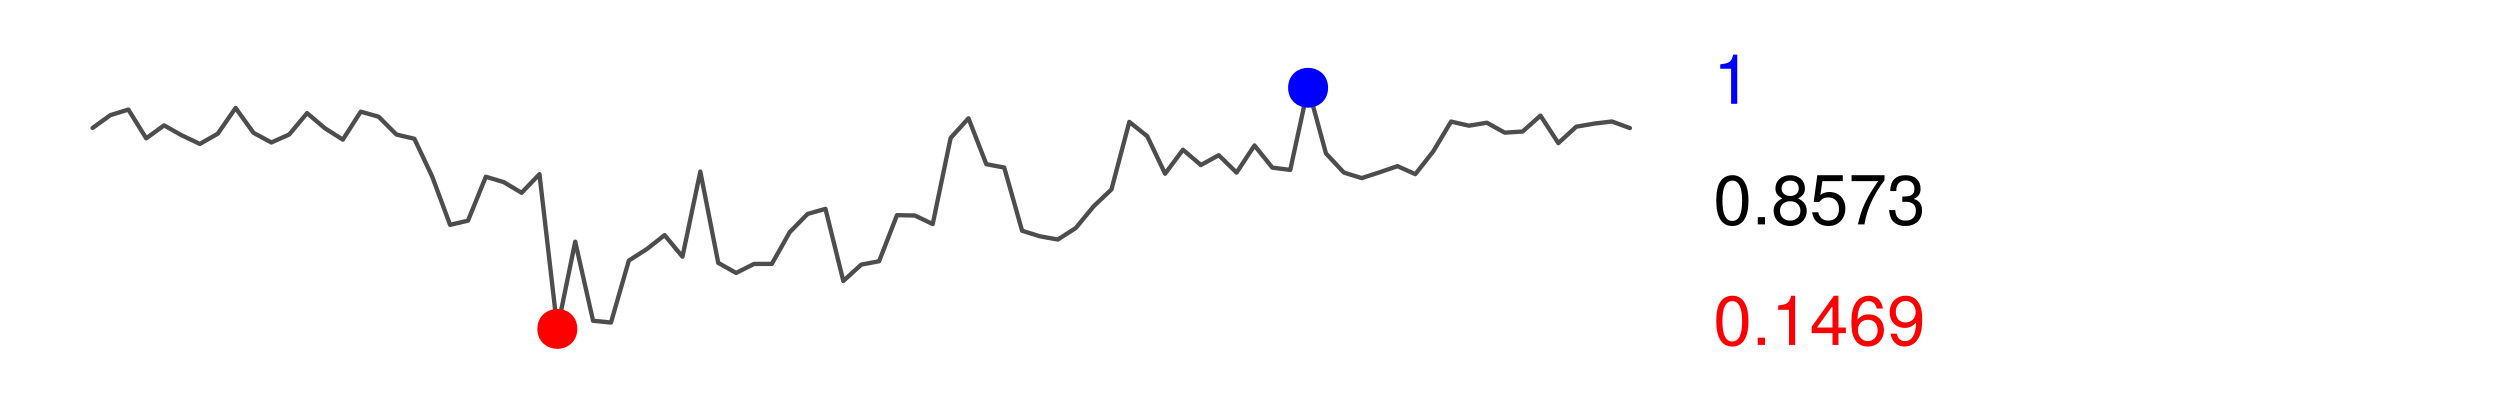
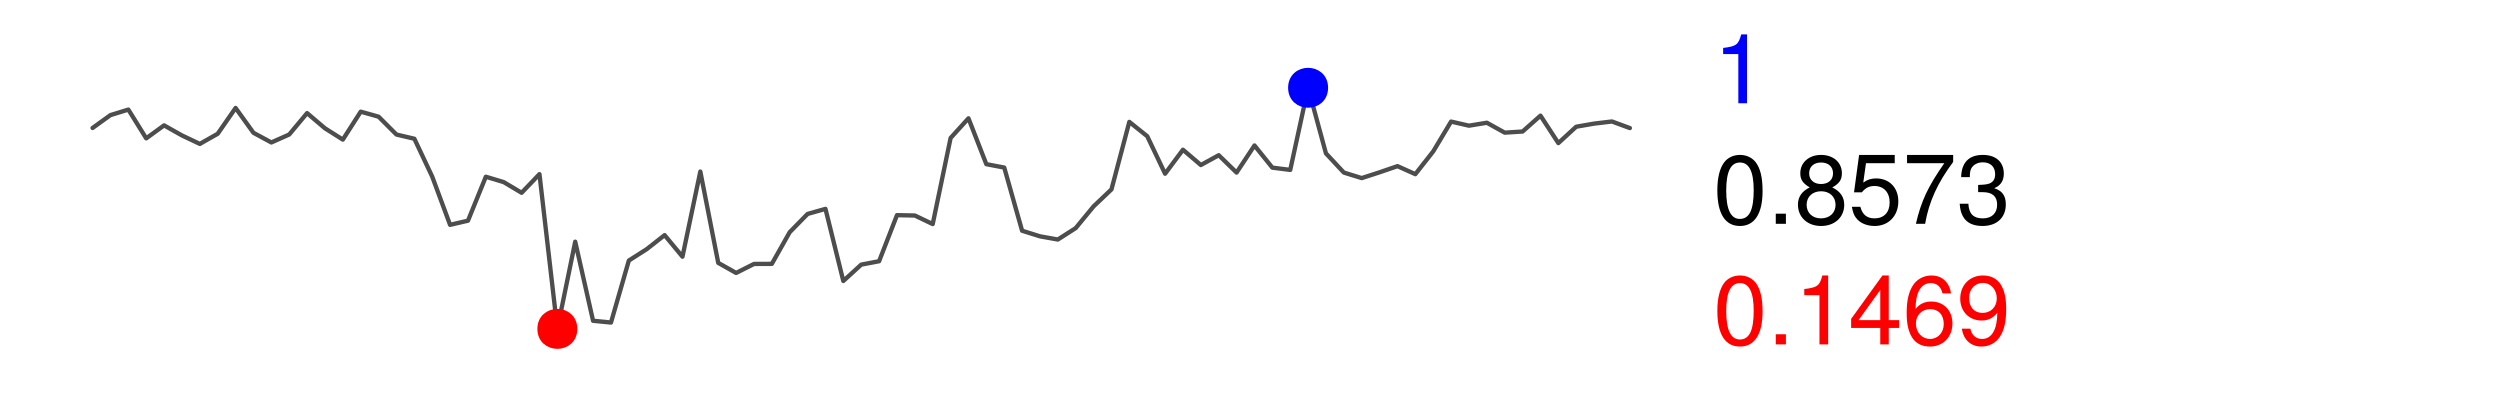
<svg xmlns="http://www.w3.org/2000/svg" xmlns:xlink="http://www.w3.org/1999/xlink" width="216pt" height="36pt" viewBox="0 0 216 36" version="1.1">
  <defs>
    <g>
      <symbol overflow="visible" id="glyph0-0">
        <path style="stroke:none;" d="" />
      </symbol>
      <symbol overflow="visible" id="glyph0-1">
-         <path style="stroke:none;" d="M 1.656 -4.25 C 1.25 -4.25 0.891 -4.078 0.672 -3.781 C 0.391 -3.406 0.266 -2.844 0.266 -2.062 C 0.266 -0.625 0.734 0.141 1.656 0.141 C 2.547 0.141 3.047 -0.625 3.047 -2.016 C 3.047 -2.844 2.906 -3.406 2.625 -3.781 C 2.406 -4.094 2.047 -4.25 1.656 -4.25 Z M 1.656 -3.781 C 2.219 -3.781 2.5 -3.203 2.5 -2.062 C 2.5 -0.859 2.219 -0.297 1.641 -0.297 C 1.078 -0.297 0.797 -0.891 0.797 -2.047 C 0.797 -3.219 1.078 -3.781 1.656 -3.781 Z M 1.656 -3.781 " />
+         <path style="stroke:none;" d="M 2.312 -5.953 C 1.75 -5.953 1.25 -5.719 0.938 -5.297 C 0.562 -4.781 0.359 -3.984 0.359 -2.891 C 0.359 -0.875 1.031 0.188 2.312 0.188 C 3.578 0.188 4.266 -0.875 4.266 -2.828 C 4.266 -4 4.078 -4.766 3.688 -5.297 C 3.375 -5.719 2.875 -5.953 2.312 -5.953 Z M 2.312 -5.297 C 3.109 -5.297 3.5 -4.5 3.5 -2.906 C 3.5 -1.203 3.125 -0.422 2.297 -0.422 C 1.516 -0.422 1.125 -1.25 1.125 -2.875 C 1.125 -4.5 1.516 -5.297 2.312 -5.297 Z M 2.312 -5.297 " />
      </symbol>
      <symbol overflow="visible" id="glyph0-2">
-         <path style="stroke:none;" d="M 1.141 -0.625 L 0.516 -0.625 L 0.516 0 L 1.141 0 L 1.141 -0.625 Z M 1.141 -0.625 " />
+         <path style="stroke:none;" d="M 1.609 -0.875 L 0.734 -0.875 L 0.734 0 L 1.609 0 L 1.609 -0.875 Z M 1.609 -0.875 " />
      </symbol>
      <symbol overflow="visible" id="glyph0-3">
-         <path style="stroke:none;" d="M 1.547 -3.031 L 1.547 0 L 2.078 0 L 2.078 -4.25 L 1.734 -4.25 C 1.547 -3.594 1.422 -3.516 0.609 -3.406 L 0.609 -3.031 L 1.547 -3.031 Z M 1.547 -3.031 " />
+         <path style="stroke:none;" d="M 2.172 -4.25 L 2.172 0 L 2.922 0 L 2.922 -5.953 L 2.422 -5.953 C 2.172 -5.047 2 -4.922 0.859 -4.781 L 0.859 -4.25 L 2.172 -4.25 Z M 2.172 -4.25 " />
      </symbol>
      <symbol overflow="visible" id="glyph0-4">
-         <path style="stroke:none;" d="M 1.969 -1.016 L 1.969 0 L 2.484 0 L 2.484 -1.016 L 3.125 -1.016 L 3.125 -1.5 L 2.484 -1.5 L 2.484 -4.25 L 2.094 -4.25 L 0.172 -1.578 L 0.172 -1.016 L 1.969 -1.016 Z M 1.969 -1.5 L 0.625 -1.5 L 1.969 -3.359 L 1.969 -1.5 Z M 1.969 -1.5 " />
+         <path style="stroke:none;" d="M 2.75 -1.422 L 2.75 0 L 3.484 0 L 3.484 -1.422 L 4.375 -1.422 L 4.375 -2.094 L 3.484 -2.094 L 3.484 -5.953 L 2.938 -5.953 L 0.234 -2.203 L 0.234 -1.422 L 2.75 -1.422 Z M 2.75 -2.094 L 0.875 -2.094 L 2.75 -4.703 L 2.75 -2.094 Z M 2.75 -2.094 " />
      </symbol>
      <symbol overflow="visible" id="glyph0-5">
-         <path style="stroke:none;" d="M 2.984 -3.141 C 2.891 -3.844 2.438 -4.25 1.781 -4.25 C 1.312 -4.25 0.891 -4.031 0.641 -3.641 C 0.375 -3.234 0.266 -2.719 0.266 -1.938 C 0.266 -1.219 0.359 -0.766 0.625 -0.391 C 0.844 -0.047 1.219 0.141 1.688 0.141 C 2.5 0.141 3.078 -0.469 3.078 -1.297 C 3.078 -2.094 2.531 -2.641 1.781 -2.641 C 1.359 -2.641 1.031 -2.484 0.797 -2.172 C 0.797 -3.203 1.141 -3.781 1.75 -3.781 C 2.125 -3.781 2.375 -3.547 2.453 -3.141 L 2.984 -3.141 Z M 1.703 -2.172 C 2.219 -2.172 2.531 -1.828 2.531 -1.25 C 2.531 -0.719 2.172 -0.328 1.688 -0.328 C 1.203 -0.328 0.828 -0.734 0.828 -1.281 C 0.828 -1.812 1.188 -2.172 1.703 -2.172 Z M 1.703 -2.172 " />
+         <path style="stroke:none;" d="M 4.188 -4.406 C 4.047 -5.375 3.406 -5.953 2.5 -5.953 C 1.844 -5.953 1.25 -5.641 0.906 -5.109 C 0.531 -4.531 0.359 -3.797 0.359 -2.719 C 0.359 -1.719 0.516 -1.078 0.859 -0.547 C 1.188 -0.062 1.703 0.188 2.359 0.188 C 3.5 0.188 4.312 -0.641 4.312 -1.812 C 4.312 -2.922 3.562 -3.703 2.484 -3.703 C 1.906 -3.703 1.438 -3.484 1.125 -3.047 C 1.125 -4.5 1.594 -5.297 2.453 -5.297 C 2.969 -5.297 3.328 -4.969 3.453 -4.406 L 4.188 -4.406 Z M 2.391 -3.047 C 3.109 -3.047 3.562 -2.562 3.562 -1.75 C 3.562 -1.016 3.047 -0.469 2.375 -0.469 C 1.688 -0.469 1.156 -1.031 1.156 -1.797 C 1.156 -2.531 1.672 -3.047 2.391 -3.047 Z M 2.391 -3.047 " />
      </symbol>
      <symbol overflow="visible" id="glyph0-6">
-         <path style="stroke:none;" d="M 0.312 -0.969 C 0.422 -0.281 0.875 0.141 1.531 0.141 C 1.984 0.141 2.422 -0.094 2.656 -0.469 C 2.938 -0.875 3.047 -1.406 3.047 -2.172 C 3.047 -2.891 2.953 -3.344 2.688 -3.719 C 2.453 -4.062 2.094 -4.25 1.625 -4.25 C 0.812 -4.25 0.234 -3.656 0.234 -2.812 C 0.234 -2.031 0.766 -1.469 1.531 -1.469 C 1.938 -1.469 2.234 -1.609 2.516 -1.938 C 2.5 -0.906 2.172 -0.328 1.562 -0.328 C 1.188 -0.328 0.938 -0.562 0.844 -0.969 L 0.312 -0.969 Z M 1.609 -3.797 C 2.109 -3.797 2.484 -3.391 2.484 -2.828 C 2.484 -2.312 2.109 -1.938 1.594 -1.938 C 1.094 -1.938 0.766 -2.297 0.766 -2.859 C 0.766 -3.406 1.125 -3.797 1.609 -3.797 Z M 1.609 -3.797 " />
+         <path style="stroke:none;" d="M 0.453 -1.359 C 0.594 -0.391 1.234 0.188 2.141 0.188 C 2.797 0.188 3.391 -0.125 3.734 -0.656 C 4.109 -1.234 4.281 -1.969 4.281 -3.047 C 4.281 -4.047 4.125 -4.688 3.781 -5.219 C 3.453 -5.703 2.922 -5.953 2.266 -5.953 C 1.141 -5.953 0.312 -5.125 0.312 -3.953 C 0.312 -2.844 1.078 -2.062 2.156 -2.062 C 2.719 -2.062 3.125 -2.266 3.516 -2.719 C 3.5 -1.266 3.031 -0.469 2.188 -0.469 C 1.672 -0.469 1.297 -0.797 1.188 -1.359 L 0.453 -1.359 Z M 2.266 -5.312 C 2.953 -5.312 3.469 -4.734 3.469 -3.969 C 3.469 -3.234 2.953 -2.719 2.234 -2.719 C 1.516 -2.719 1.078 -3.219 1.078 -4.016 C 1.078 -4.766 1.578 -5.312 2.266 -5.312 Z M 2.266 -5.312 " />
      </symbol>
      <symbol overflow="visible" id="glyph0-7">
-         <path style="stroke:none;" d="M 2.344 -2.234 C 2.781 -2.5 2.922 -2.719 2.922 -3.125 C 2.922 -3.781 2.406 -4.25 1.656 -4.25 C 0.906 -4.25 0.375 -3.781 0.375 -3.125 C 0.375 -2.719 0.516 -2.516 0.953 -2.234 C 0.469 -2 0.219 -1.656 0.219 -1.188 C 0.219 -0.406 0.812 0.141 1.656 0.141 C 2.484 0.141 3.078 -0.406 3.078 -1.172 C 3.078 -1.656 2.844 -2 2.344 -2.234 Z M 1.656 -3.781 C 2.094 -3.781 2.391 -3.516 2.391 -3.109 C 2.391 -2.719 2.094 -2.453 1.656 -2.453 C 1.203 -2.453 0.906 -2.719 0.906 -3.109 C 0.906 -3.516 1.203 -3.781 1.656 -3.781 Z M 1.656 -2 C 2.172 -2 2.531 -1.672 2.531 -1.172 C 2.531 -0.672 2.172 -0.328 1.641 -0.328 C 1.125 -0.328 0.766 -0.672 0.766 -1.172 C 0.766 -1.672 1.125 -2 1.656 -2 Z M 1.656 -2 " />
+         <path style="stroke:none;" d="M 3.281 -3.141 C 3.906 -3.5 4.109 -3.812 4.109 -4.375 C 4.109 -5.297 3.375 -5.953 2.312 -5.953 C 1.266 -5.953 0.516 -5.297 0.516 -4.375 C 0.516 -3.812 0.719 -3.516 1.328 -3.141 C 0.641 -2.812 0.312 -2.312 0.312 -1.656 C 0.312 -0.562 1.141 0.188 2.312 0.188 C 3.484 0.188 4.312 -0.562 4.312 -1.641 C 4.312 -2.312 3.969 -2.812 3.281 -3.141 Z M 2.312 -5.297 C 2.938 -5.297 3.344 -4.938 3.344 -4.359 C 3.344 -3.797 2.938 -3.438 2.312 -3.438 C 1.688 -3.438 1.281 -3.797 1.281 -4.359 C 1.281 -4.938 1.688 -5.297 2.312 -5.297 Z M 2.312 -2.812 C 3.047 -2.812 3.562 -2.344 3.562 -1.641 C 3.562 -0.938 3.047 -0.469 2.297 -0.469 C 1.578 -0.469 1.062 -0.938 1.062 -1.641 C 1.062 -2.344 1.578 -2.812 2.312 -2.812 Z M 2.312 -2.812 " />
      </symbol>
      <symbol overflow="visible" id="glyph0-8">
-         <path style="stroke:none;" d="M 2.859 -4.25 L 0.656 -4.25 L 0.344 -1.938 L 0.828 -1.938 C 1.078 -2.234 1.281 -2.328 1.609 -2.328 C 2.172 -2.328 2.531 -1.938 2.531 -1.312 C 2.531 -0.703 2.188 -0.328 1.609 -0.328 C 1.141 -0.328 0.859 -0.562 0.734 -1.047 L 0.203 -1.047 C 0.281 -0.703 0.344 -0.531 0.469 -0.375 C 0.703 -0.047 1.141 0.141 1.625 0.141 C 2.484 0.141 3.078 -0.484 3.078 -1.391 C 3.078 -2.219 2.516 -2.797 1.703 -2.797 C 1.406 -2.797 1.156 -2.719 0.922 -2.547 L 1.094 -3.734 L 2.859 -3.734 L 2.859 -4.25 Z M 2.859 -4.25 " />
+         <path style="stroke:none;" d="M 4 -5.953 L 0.922 -5.953 L 0.484 -2.719 L 1.156 -2.719 C 1.5 -3.125 1.797 -3.266 2.25 -3.266 C 3.047 -3.266 3.562 -2.719 3.562 -1.844 C 3.562 -0.984 3.062 -0.469 2.25 -0.469 C 1.609 -0.469 1.203 -0.797 1.031 -1.469 L 0.297 -1.469 C 0.391 -0.969 0.484 -0.734 0.656 -0.516 C 0.984 -0.062 1.594 0.188 2.266 0.188 C 3.469 0.188 4.312 -0.688 4.312 -1.938 C 4.312 -3.125 3.531 -3.922 2.391 -3.922 C 1.969 -3.922 1.625 -3.812 1.281 -3.562 L 1.516 -5.234 L 4 -5.234 L 4 -5.953 Z M 4 -5.953 " />
      </symbol>
      <symbol overflow="visible" id="glyph0-9">
-         <path style="stroke:none;" d="M 3.125 -4.25 L 0.281 -4.25 L 0.281 -3.734 L 2.578 -3.734 C 1.562 -2.281 1.141 -1.391 0.828 0 L 1.391 0 C 1.625 -1.359 2.156 -2.531 3.125 -3.812 L 3.125 -4.25 Z M 3.125 -4.25 " />
+         <path style="stroke:none;" d="M 4.375 -5.953 L 0.391 -5.953 L 0.391 -5.234 L 3.609 -5.234 C 2.188 -3.203 1.609 -1.953 1.156 0 L 1.953 0 C 2.281 -1.906 3.031 -3.547 4.375 -5.344 L 4.375 -5.953 Z M 4.375 -5.953 " />
      </symbol>
      <symbol overflow="visible" id="glyph0-10">
-         <path style="stroke:none;" d="M 1.328 -1.953 L 1.391 -1.953 L 1.609 -1.953 C 2.203 -1.953 2.5 -1.688 2.5 -1.188 C 2.5 -0.641 2.172 -0.328 1.609 -0.328 C 1.031 -0.328 0.75 -0.625 0.719 -1.234 L 0.188 -1.234 C 0.219 -0.891 0.281 -0.672 0.375 -0.484 C 0.594 -0.078 1.016 0.141 1.594 0.141 C 2.469 0.141 3.031 -0.391 3.031 -1.188 C 3.031 -1.734 2.828 -2.031 2.312 -2.203 C 2.719 -2.359 2.906 -2.656 2.906 -3.078 C 2.906 -3.812 2.422 -4.25 1.609 -4.25 C 0.75 -4.25 0.297 -3.781 0.281 -2.875 L 0.812 -2.875 C 0.812 -3.141 0.844 -3.281 0.906 -3.406 C 1.031 -3.641 1.297 -3.797 1.625 -3.797 C 2.094 -3.797 2.375 -3.516 2.375 -3.062 C 2.375 -2.766 2.266 -2.594 2.031 -2.484 C 1.891 -2.438 1.703 -2.406 1.328 -2.406 L 1.328 -1.953 Z M 1.328 -1.953 " />
+         <path style="stroke:none;" d="M 1.859 -2.734 L 1.953 -2.734 L 2.266 -2.734 C 3.078 -2.734 3.5 -2.375 3.5 -1.656 C 3.5 -0.906 3.031 -0.469 2.266 -0.469 C 1.453 -0.469 1.062 -0.859 1.016 -1.734 L 0.266 -1.734 C 0.297 -1.25 0.391 -0.938 0.531 -0.672 C 0.828 -0.094 1.422 0.188 2.234 0.188 C 3.469 0.188 4.25 -0.531 4.25 -1.672 C 4.25 -2.422 3.953 -2.844 3.25 -3.078 C 3.797 -3.297 4.078 -3.719 4.078 -4.328 C 4.078 -5.344 3.391 -5.953 2.266 -5.953 C 1.062 -5.953 0.422 -5.297 0.391 -4.031 L 1.141 -4.031 C 1.141 -4.391 1.172 -4.594 1.266 -4.781 C 1.438 -5.109 1.812 -5.312 2.266 -5.312 C 2.922 -5.312 3.328 -4.922 3.328 -4.297 C 3.328 -3.875 3.172 -3.625 2.844 -3.484 C 2.641 -3.406 2.375 -3.375 1.859 -3.359 L 1.859 -2.734 Z M 1.859 -2.734 " />
      </symbol>
    </g>
    <clipPath id="clip1">
      <path d="M 0 0 L 217 0 L 217 37 L 0 37 Z M 0 0 " />
    </clipPath>
  </defs>
  <g id="surface0">
    <rect x="0" y="0" width="216" height="36" style="fill:rgb(100%,100%,100%);fill-opacity:0;stroke:none;" />
    <g clip-path="url(#clip1)" clip-rule="nonzero">
      <path style="fill:none;stroke-width:0.375;stroke-linecap:round;stroke-linejoin:round;stroke:rgb(30.196%,30.196%,30.196%);stroke-opacity:1;stroke-miterlimit:10;" d="M 8 11.055 L 8 11.055 L 9.543 9.945 L 11.09 9.469 L 12.633 11.953 L 14.176 10.832 L 15.723 11.703 L 17.266 12.434 L 18.812 11.555 L 20.355 9.328 L 21.898 11.473 L 23.445 12.309 L 24.988 11.621 L 26.531 9.773 L 28.078 11.086 L 29.621 12.062 L 31.168 9.648 L 32.711 10.082 L 34.254 11.625 L 35.801 11.988 L 37.344 15.262 L 38.887 19.426 L 40.434 19.066 L 41.977 15.27 L 43.52 15.734 L 45.066 16.656 L 46.609 15.047 L 48.156 28.418 L 49.699 20.883 L 51.242 27.715 L 52.789 27.867 L 54.332 22.512 L 55.875 21.527 L 57.422 20.316 L 58.965 22.176 L 60.508 14.824 L 62.055 22.711 L 63.598 23.582 L 65.145 22.805 L 66.688 22.797 L 68.23 20.062 L 69.777 18.484 L 71.32 18.047 L 72.863 24.277 L 74.41 22.863 L 75.953 22.57 L 77.5 18.59 L 79.043 18.621 L 80.586 19.359 L 82.133 11.922 L 83.676 10.223 L 85.219 14.184 L 86.766 14.477 L 88.309 19.934 L 89.852 20.418 L 91.398 20.695 L 92.941 19.707 L 94.488 17.828 L 96.031 16.363 L 97.574 10.531 L 99.121 11.77 L 100.664 15.008 L 102.207 12.938 L 103.754 14.258 L 105.297 13.41 L 106.84 14.91 L 108.387 12.57 L 109.93 14.484 L 111.477 14.68 L 113.02 7.582 L 114.562 13.254 L 116.109 14.91 L 117.652 15.387 L 119.195 14.887 L 120.742 14.355 L 122.285 15.047 L 123.832 13.078 L 125.375 10.504 L 126.918 10.859 L 128.465 10.605 L 130.008 11.461 L 131.551 11.363 L 133.098 9.992 L 134.641 12.363 L 136.184 10.949 L 137.73 10.68 L 139.273 10.496 L 140.82 11.066 " />
      <path style="fill-rule:nonzero;fill:rgb(100%,0%,0%);fill-opacity:1;stroke-width:0.75;stroke-linecap:round;stroke-linejoin:round;stroke:rgb(100%,0%,0%);stroke-opacity:1;stroke-miterlimit:10;" d="M 49.504 28.418 C 49.504 30.215 46.805 30.215 46.805 28.418 C 46.805 26.617 49.504 26.617 49.504 28.418 " />
      <path style="fill-rule:nonzero;fill:rgb(0%,0%,100%);fill-opacity:1;stroke-width:0.75;stroke-linecap:round;stroke-linejoin:round;stroke:rgb(0%,0%,100%);stroke-opacity:1;stroke-miterlimit:10;" d="M 114.371 7.582 C 114.371 9.383 111.668 9.383 111.668 7.582 C 111.668 5.785 114.371 5.785 114.371 7.582 " />
      <g style="fill:rgb(100%,0%,0%);fill-opacity:1;">
-         <use xlink:href="#glyph0-1" x="148.02" y="29.8" />
-         <use xlink:href="#glyph0-2" x="151.355" y="29.8" />
-         <use xlink:href="#glyph0-3" x="153.023" y="29.8" />
-         <use xlink:href="#glyph0-4" x="156.359" y="29.8" />
-         <use xlink:href="#glyph0-5" x="159.695" y="29.8" />
-         <use xlink:href="#glyph0-6" x="163.031" y="29.8" />
+         <use xlink:href="#glyph0-1" x="148.02" y="29.755" />
+         <use xlink:href="#glyph0-2" x="152.693" y="29.755" />
+         <use xlink:href="#glyph0-3" x="155.03" y="29.755" />
+         <use xlink:href="#glyph0-4" x="159.704" y="29.755" />
+         <use xlink:href="#glyph0-5" x="164.378" y="29.755" />
+         <use xlink:href="#glyph0-6" x="169.052" y="29.755" />
      </g>
      <g style="fill:rgb(0%,0%,100%);fill-opacity:1;">
-         <use xlink:href="#glyph0-3" x="148.02" y="8.968" />
+         <use xlink:href="#glyph0-3" x="148.02" y="8.923" />
      </g>
      <g style="fill:rgb(0%,0%,0%);fill-opacity:1;">
-         <use xlink:href="#glyph0-1" x="148.02" y="19.386" />
-         <use xlink:href="#glyph0-2" x="151.355" y="19.386" />
-         <use xlink:href="#glyph0-7" x="153.023" y="19.386" />
-         <use xlink:href="#glyph0-8" x="156.359" y="19.386" />
-         <use xlink:href="#glyph0-9" x="159.695" y="19.386" />
-         <use xlink:href="#glyph0-10" x="163.031" y="19.386" />
+         <use xlink:href="#glyph0-1" x="148.02" y="19.337" />
+         <use xlink:href="#glyph0-2" x="152.693" y="19.337" />
+         <use xlink:href="#glyph0-7" x="155.03" y="19.337" />
+         <use xlink:href="#glyph0-8" x="159.704" y="19.337" />
+         <use xlink:href="#glyph0-9" x="164.378" y="19.337" />
+         <use xlink:href="#glyph0-10" x="169.052" y="19.337" />
      </g>
    </g>
  </g>
</svg>
